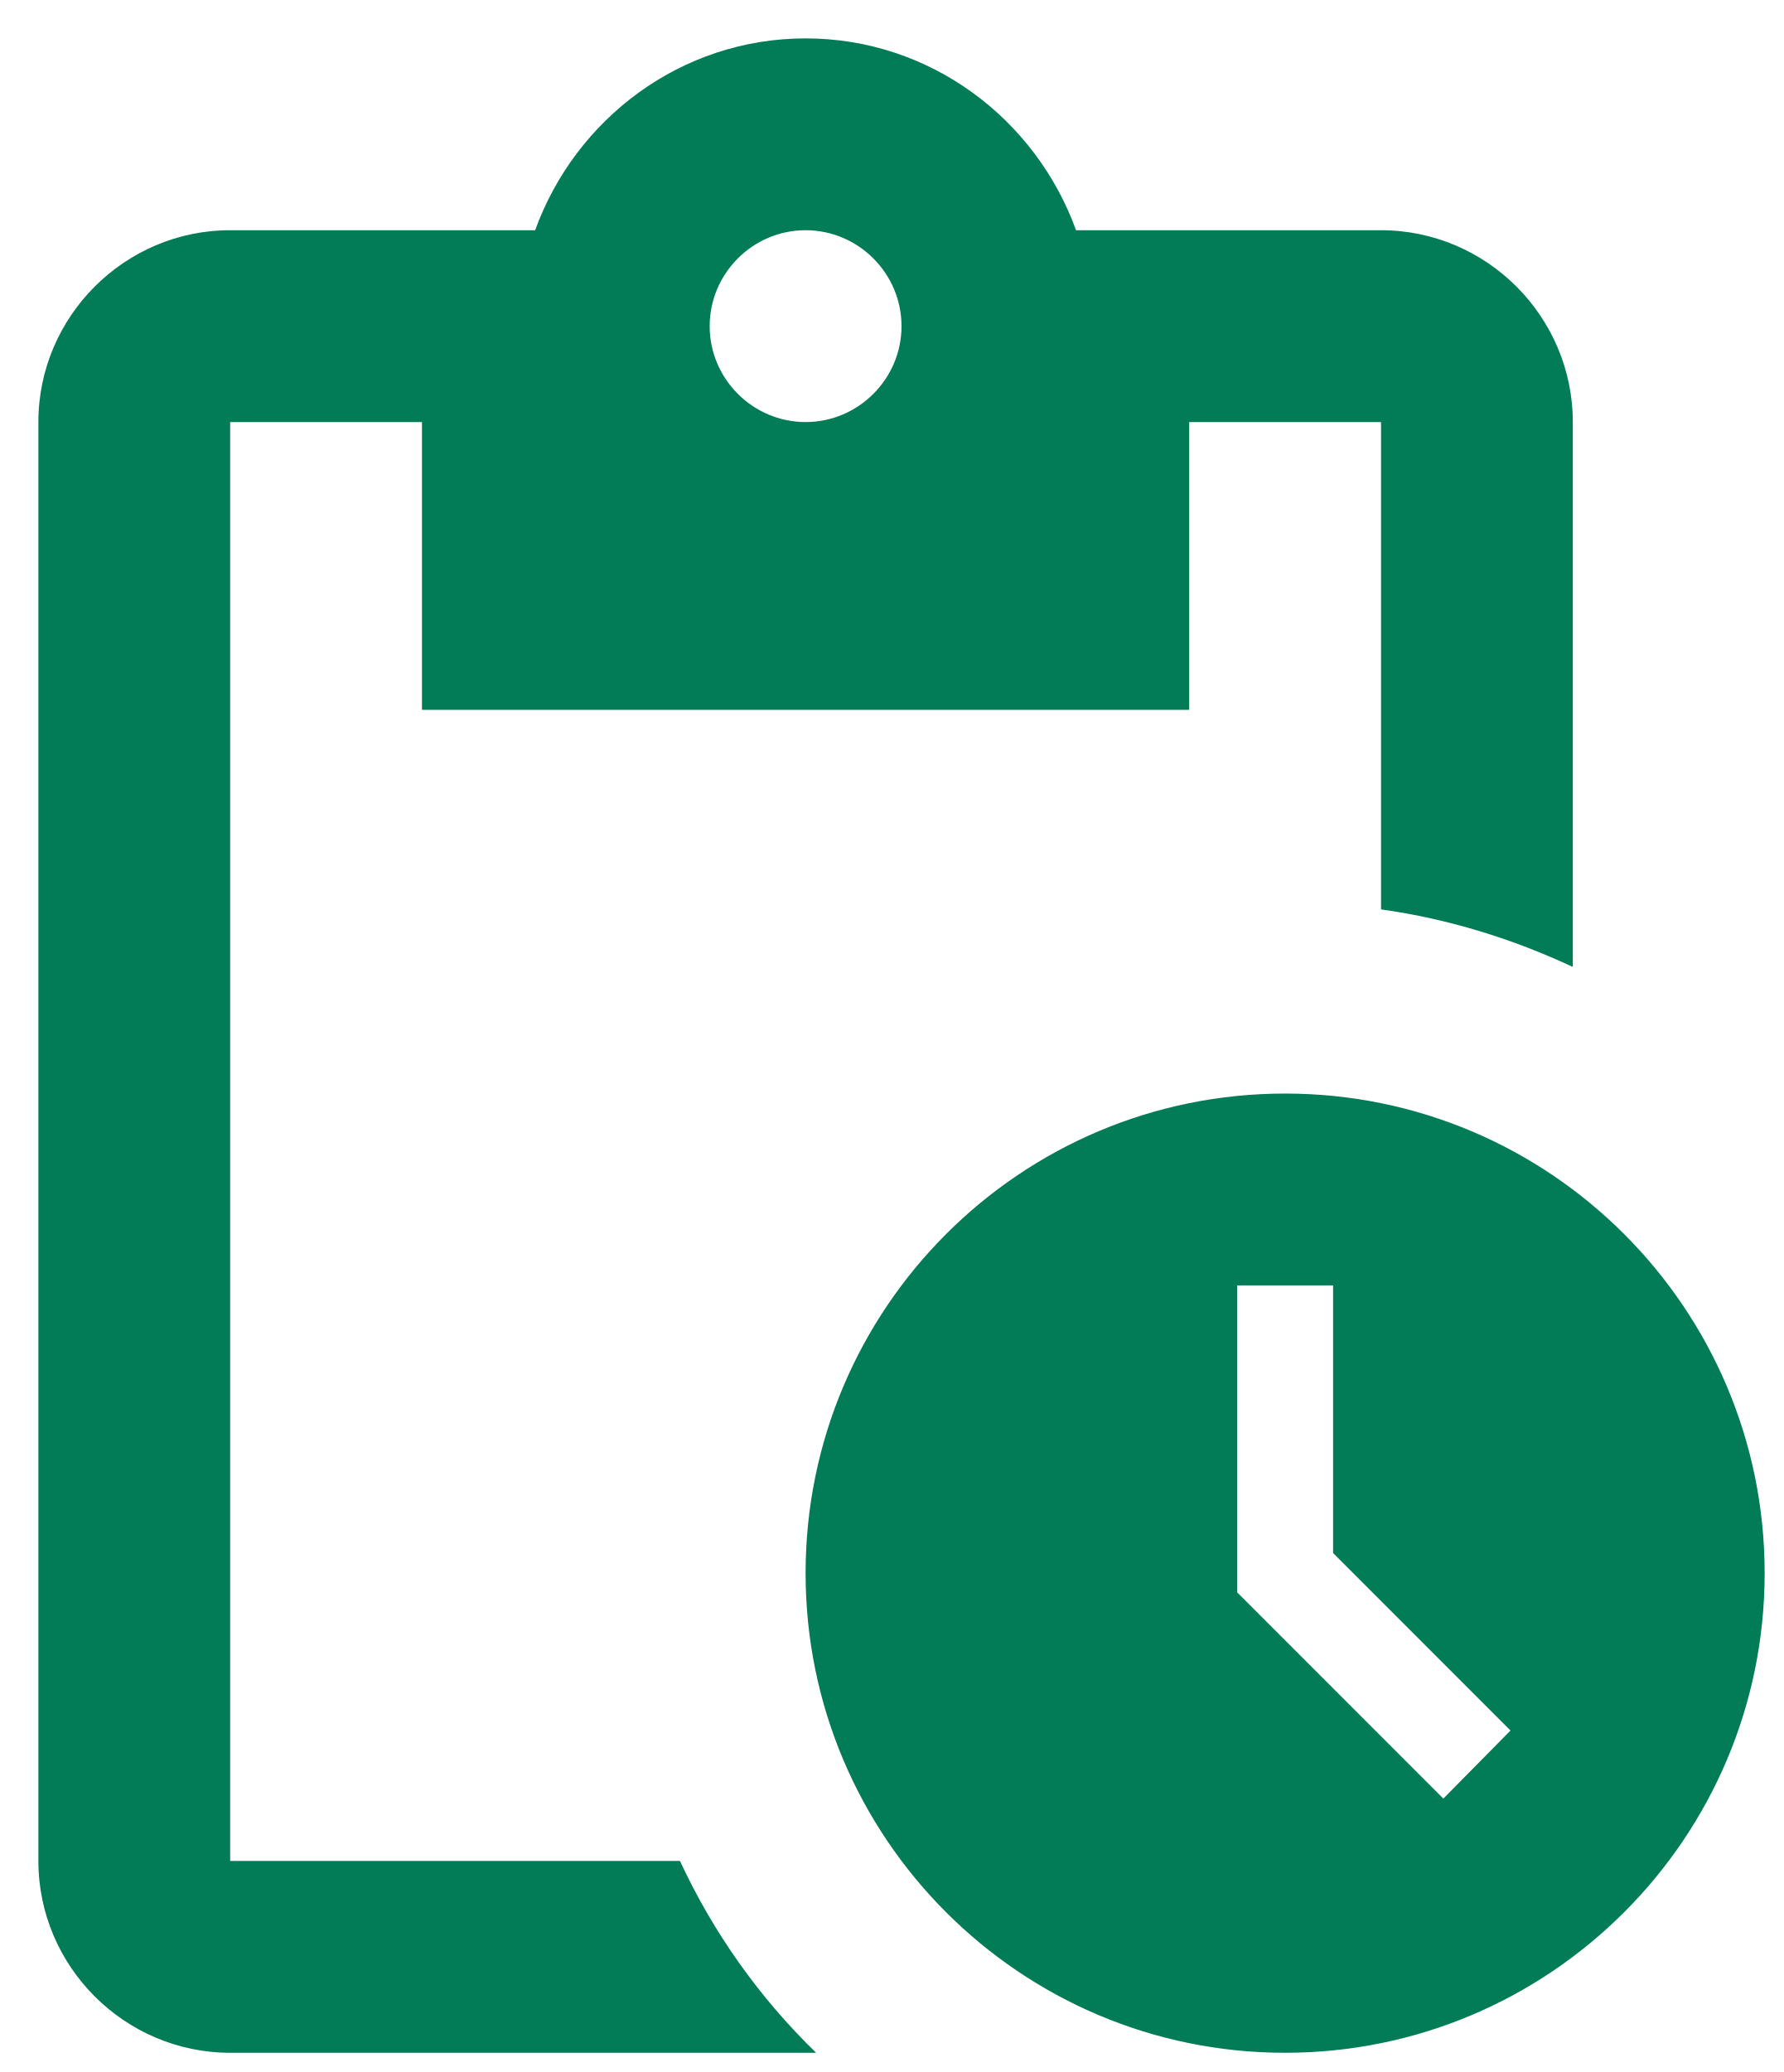
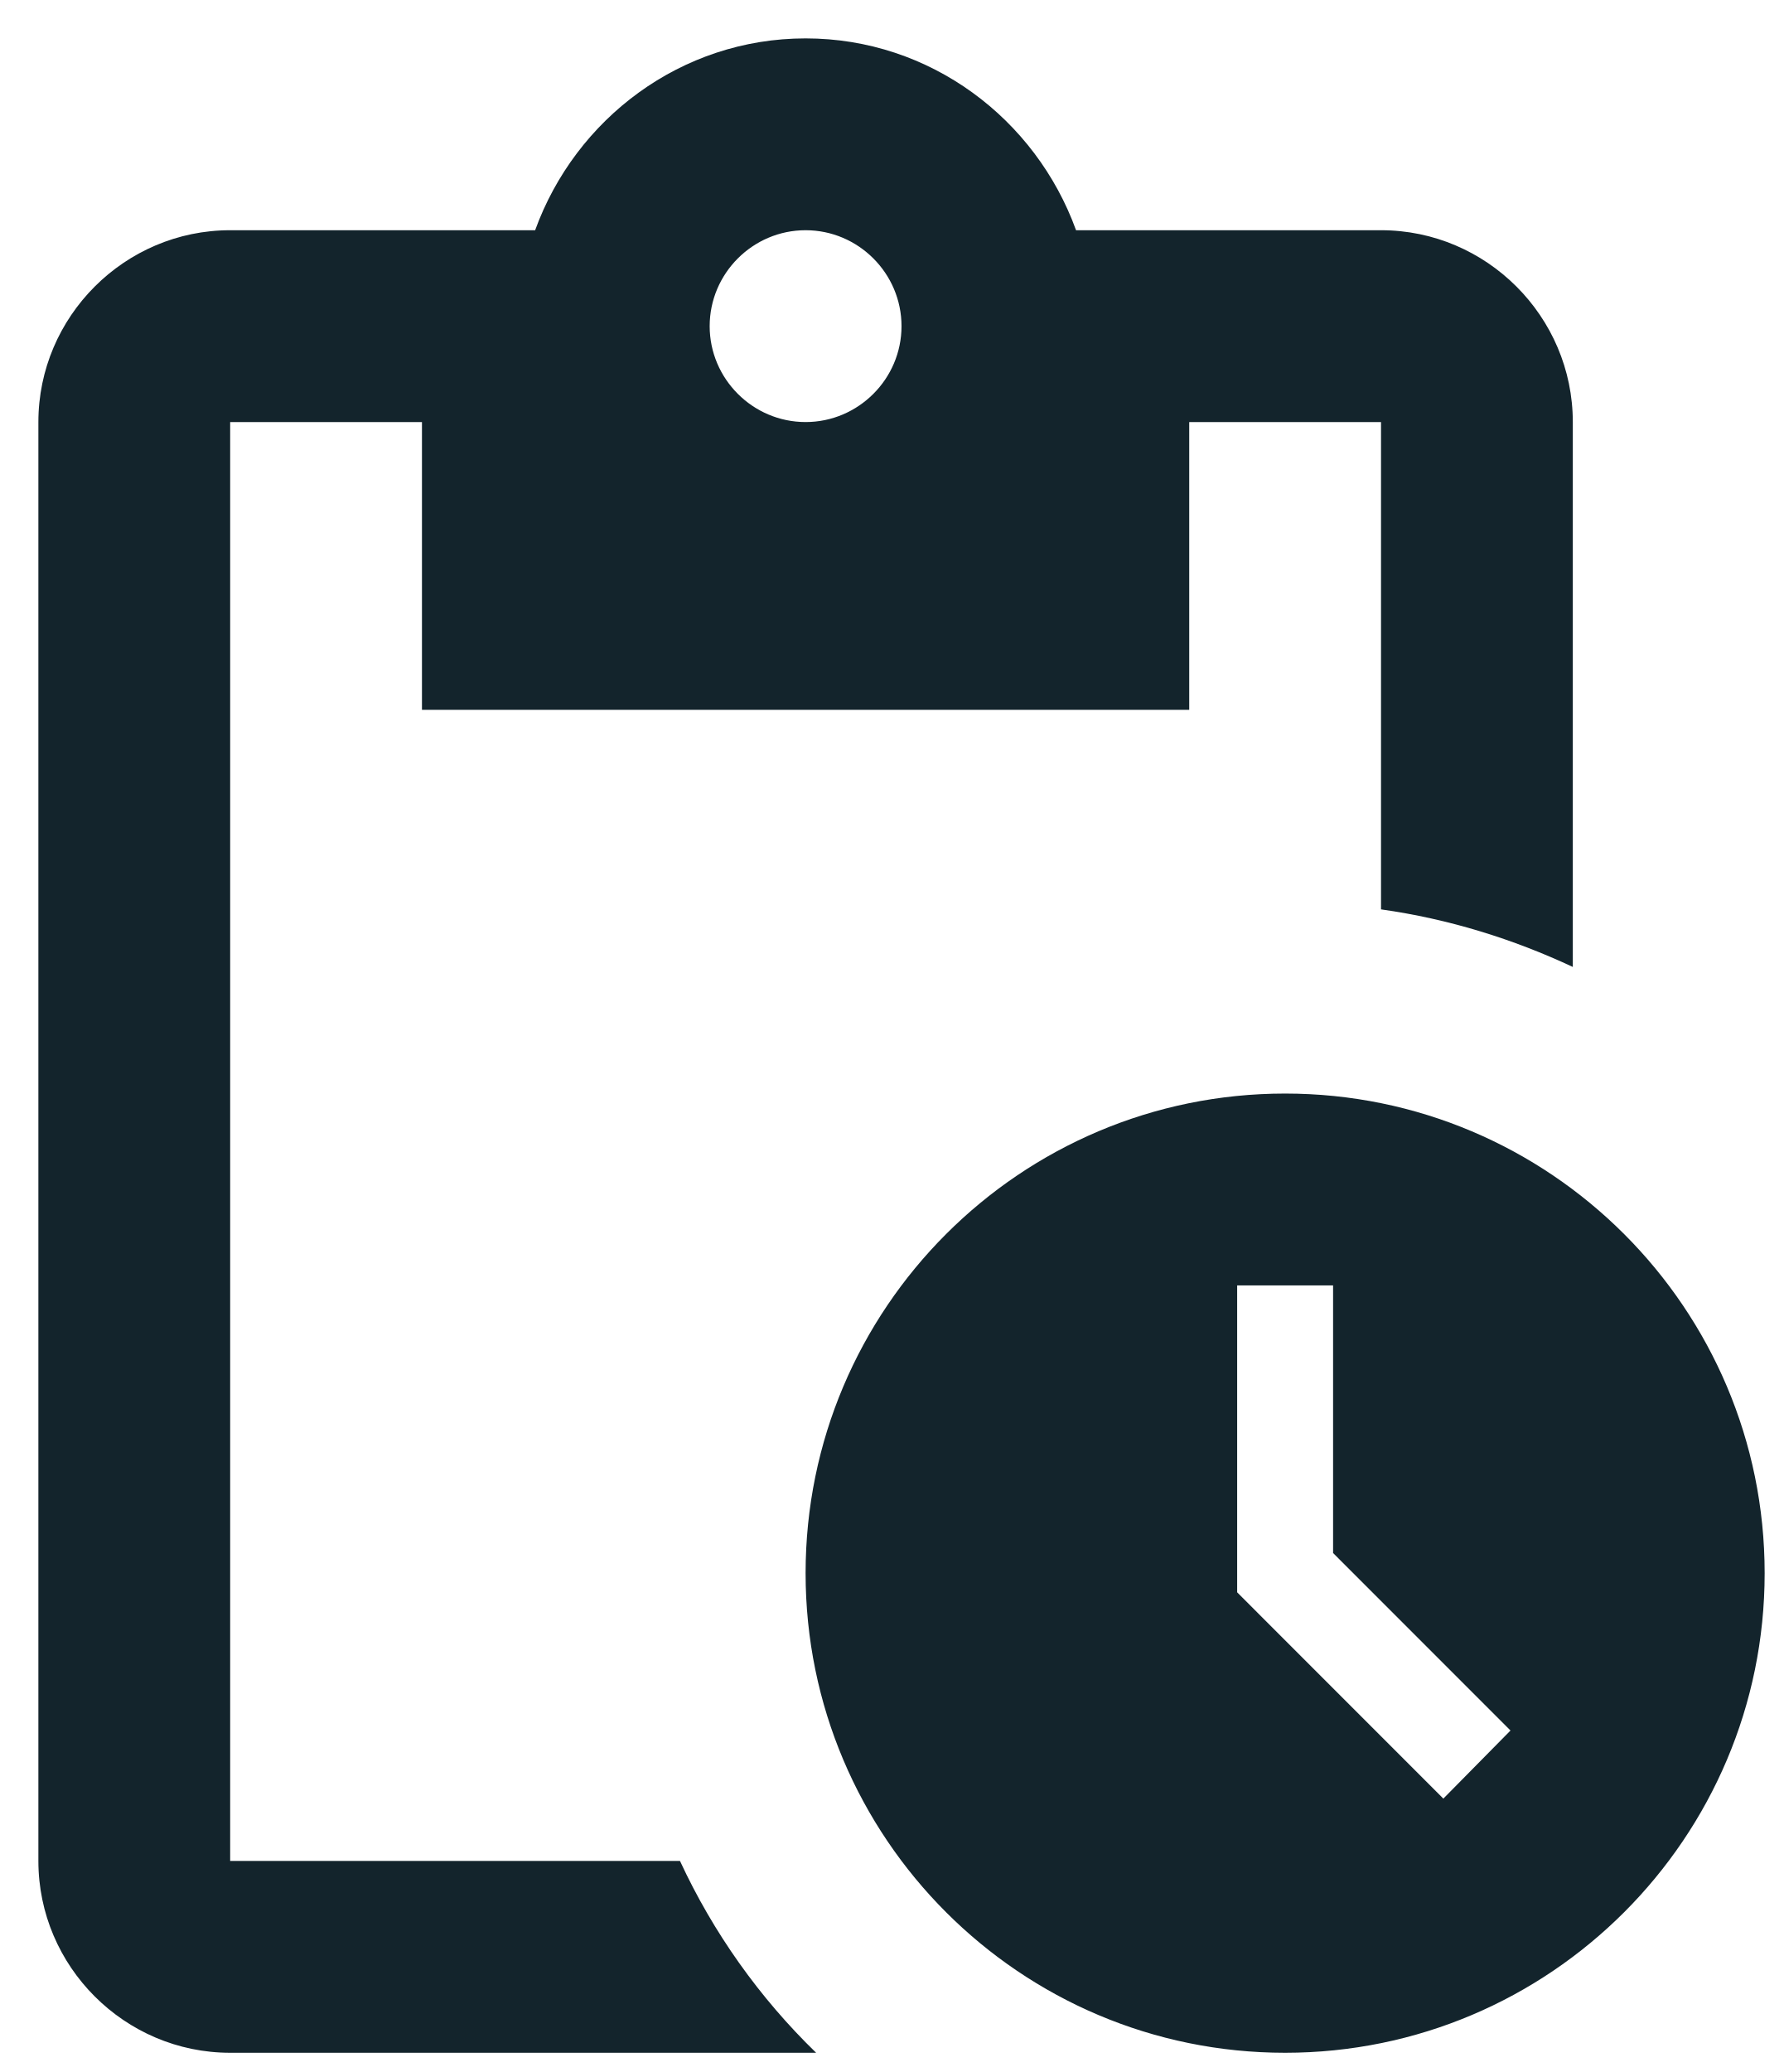
<svg xmlns="http://www.w3.org/2000/svg" width="31" height="36" viewBox="0 0 31 36" fill="none">
-   <path d="M22.333 19C17.733 19 14 22.733 14 27.333C14 31.933 17.733 35.666 22.333 35.666C26.933 35.666 30.667 31.933 30.667 27.333C30.667 22.733 26.933 19 22.333 19ZM25.083 31.25L21.5 27.666V22.333H23.167V26.983L26.25 30.067L25.083 31.25ZM24 4H18.7C18 2.067 16.167 0.667 14 0.667C11.833 0.667 10 2.067 9.3 4H4C2.167 4 0.667 5.5 0.667 7.333V32.333C0.667 34.166 2.167 35.666 4 35.666H14.183C13.197 34.709 12.395 33.58 11.817 32.333H4V7.333H7.333V12.333H20.667V7.333H24V15.8C25.183 15.966 26.3 16.317 27.333 16.8V7.333C27.333 5.5 25.833 4 24 4ZM14 7.333C13.083 7.333 12.333 6.583 12.333 5.667C12.333 4.75 13.083 4 14 4C14.917 4 15.667 4.75 15.667 5.667C15.667 6.583 14.917 7.333 14 7.333Z" fill="#027C56" />
+   <path d="M22.333 19C17.733 19 14 22.733 14 27.333C14 31.933 17.733 35.666 22.333 35.666C26.933 35.666 30.667 31.933 30.667 27.333C30.667 22.733 26.933 19 22.333 19ZM25.083 31.25L21.5 27.666V22.333H23.167V26.983L26.25 30.067L25.083 31.25ZM24 4H18.7C18 2.067 16.167 0.667 14 0.667C11.833 0.667 10 2.067 9.3 4H4C2.167 4 0.667 5.5 0.667 7.333V32.333C0.667 34.166 2.167 35.666 4 35.666H14.183C13.197 34.709 12.395 33.58 11.817 32.333H4V7.333H7.333V12.333H20.667V7.333H24V15.8C25.183 15.966 26.3 16.317 27.333 16.8V7.333C27.333 5.5 25.833 4 24 4ZM14 7.333C13.083 7.333 12.333 6.583 12.333 5.667C12.333 4.75 13.083 4 14 4C14.917 4 15.667 4.75 15.667 5.667C15.667 6.583 14.917 7.333 14 7.333Z" fill="#13242C" />
</svg>
